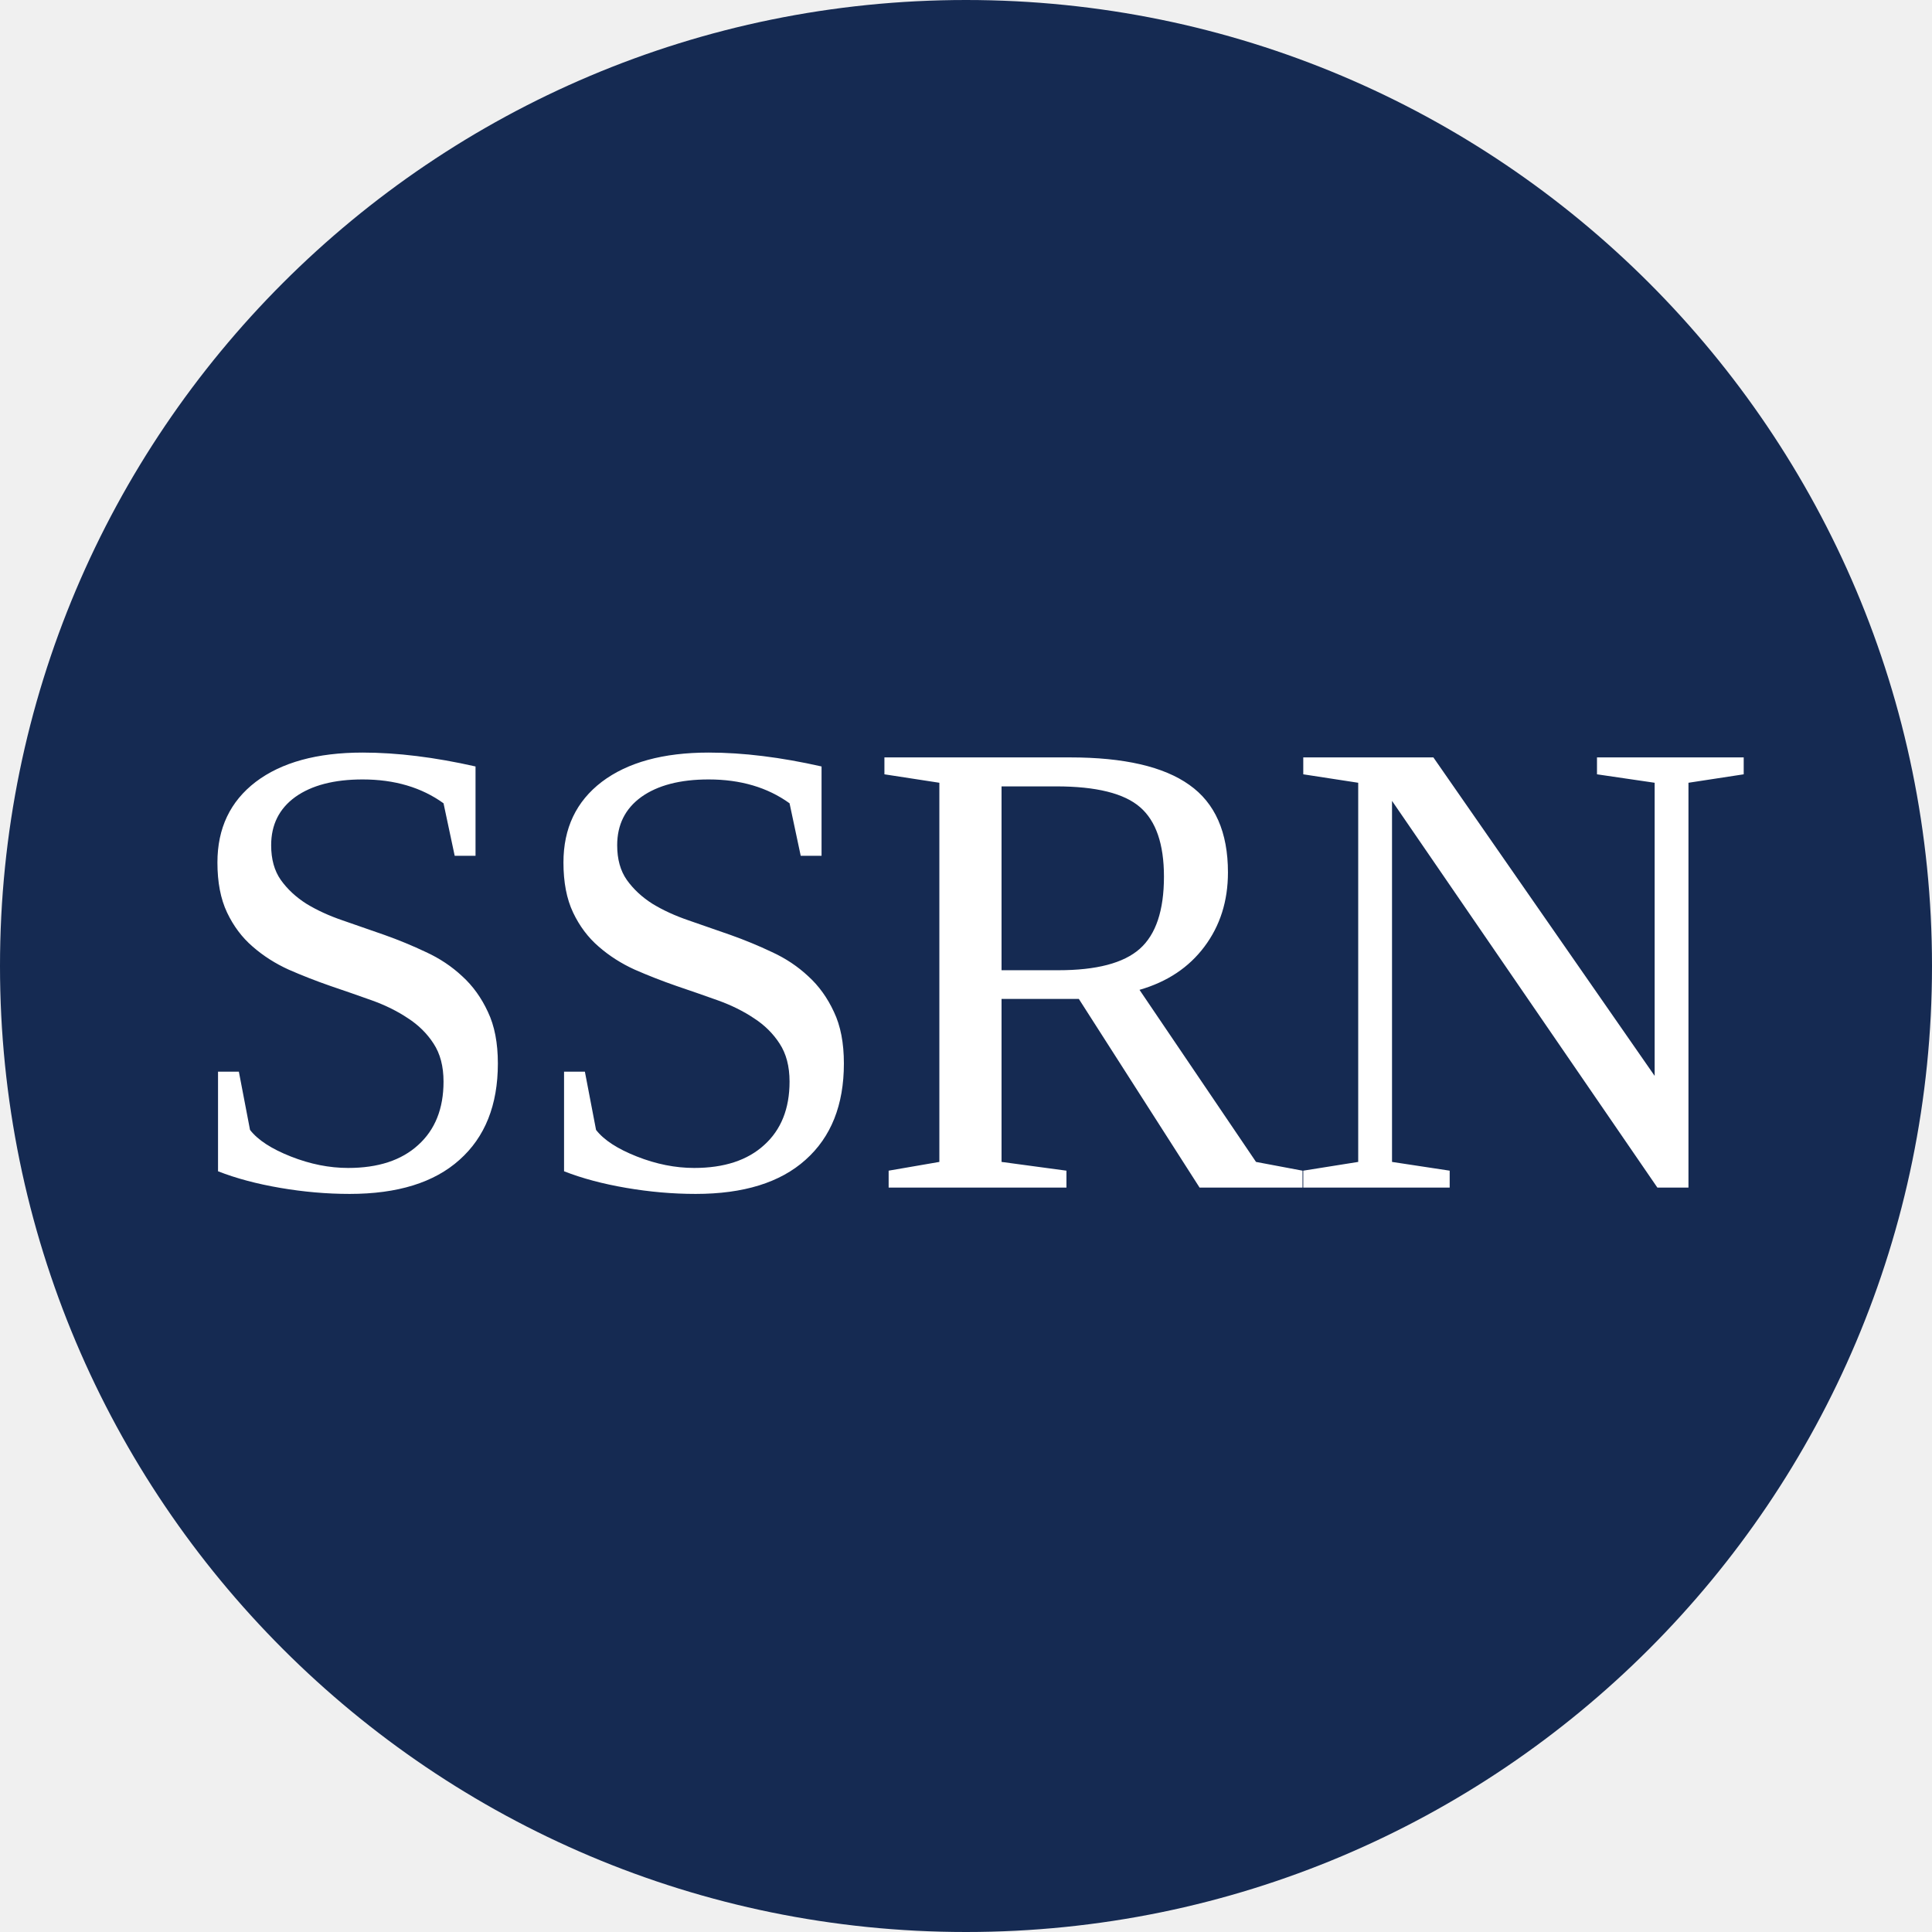
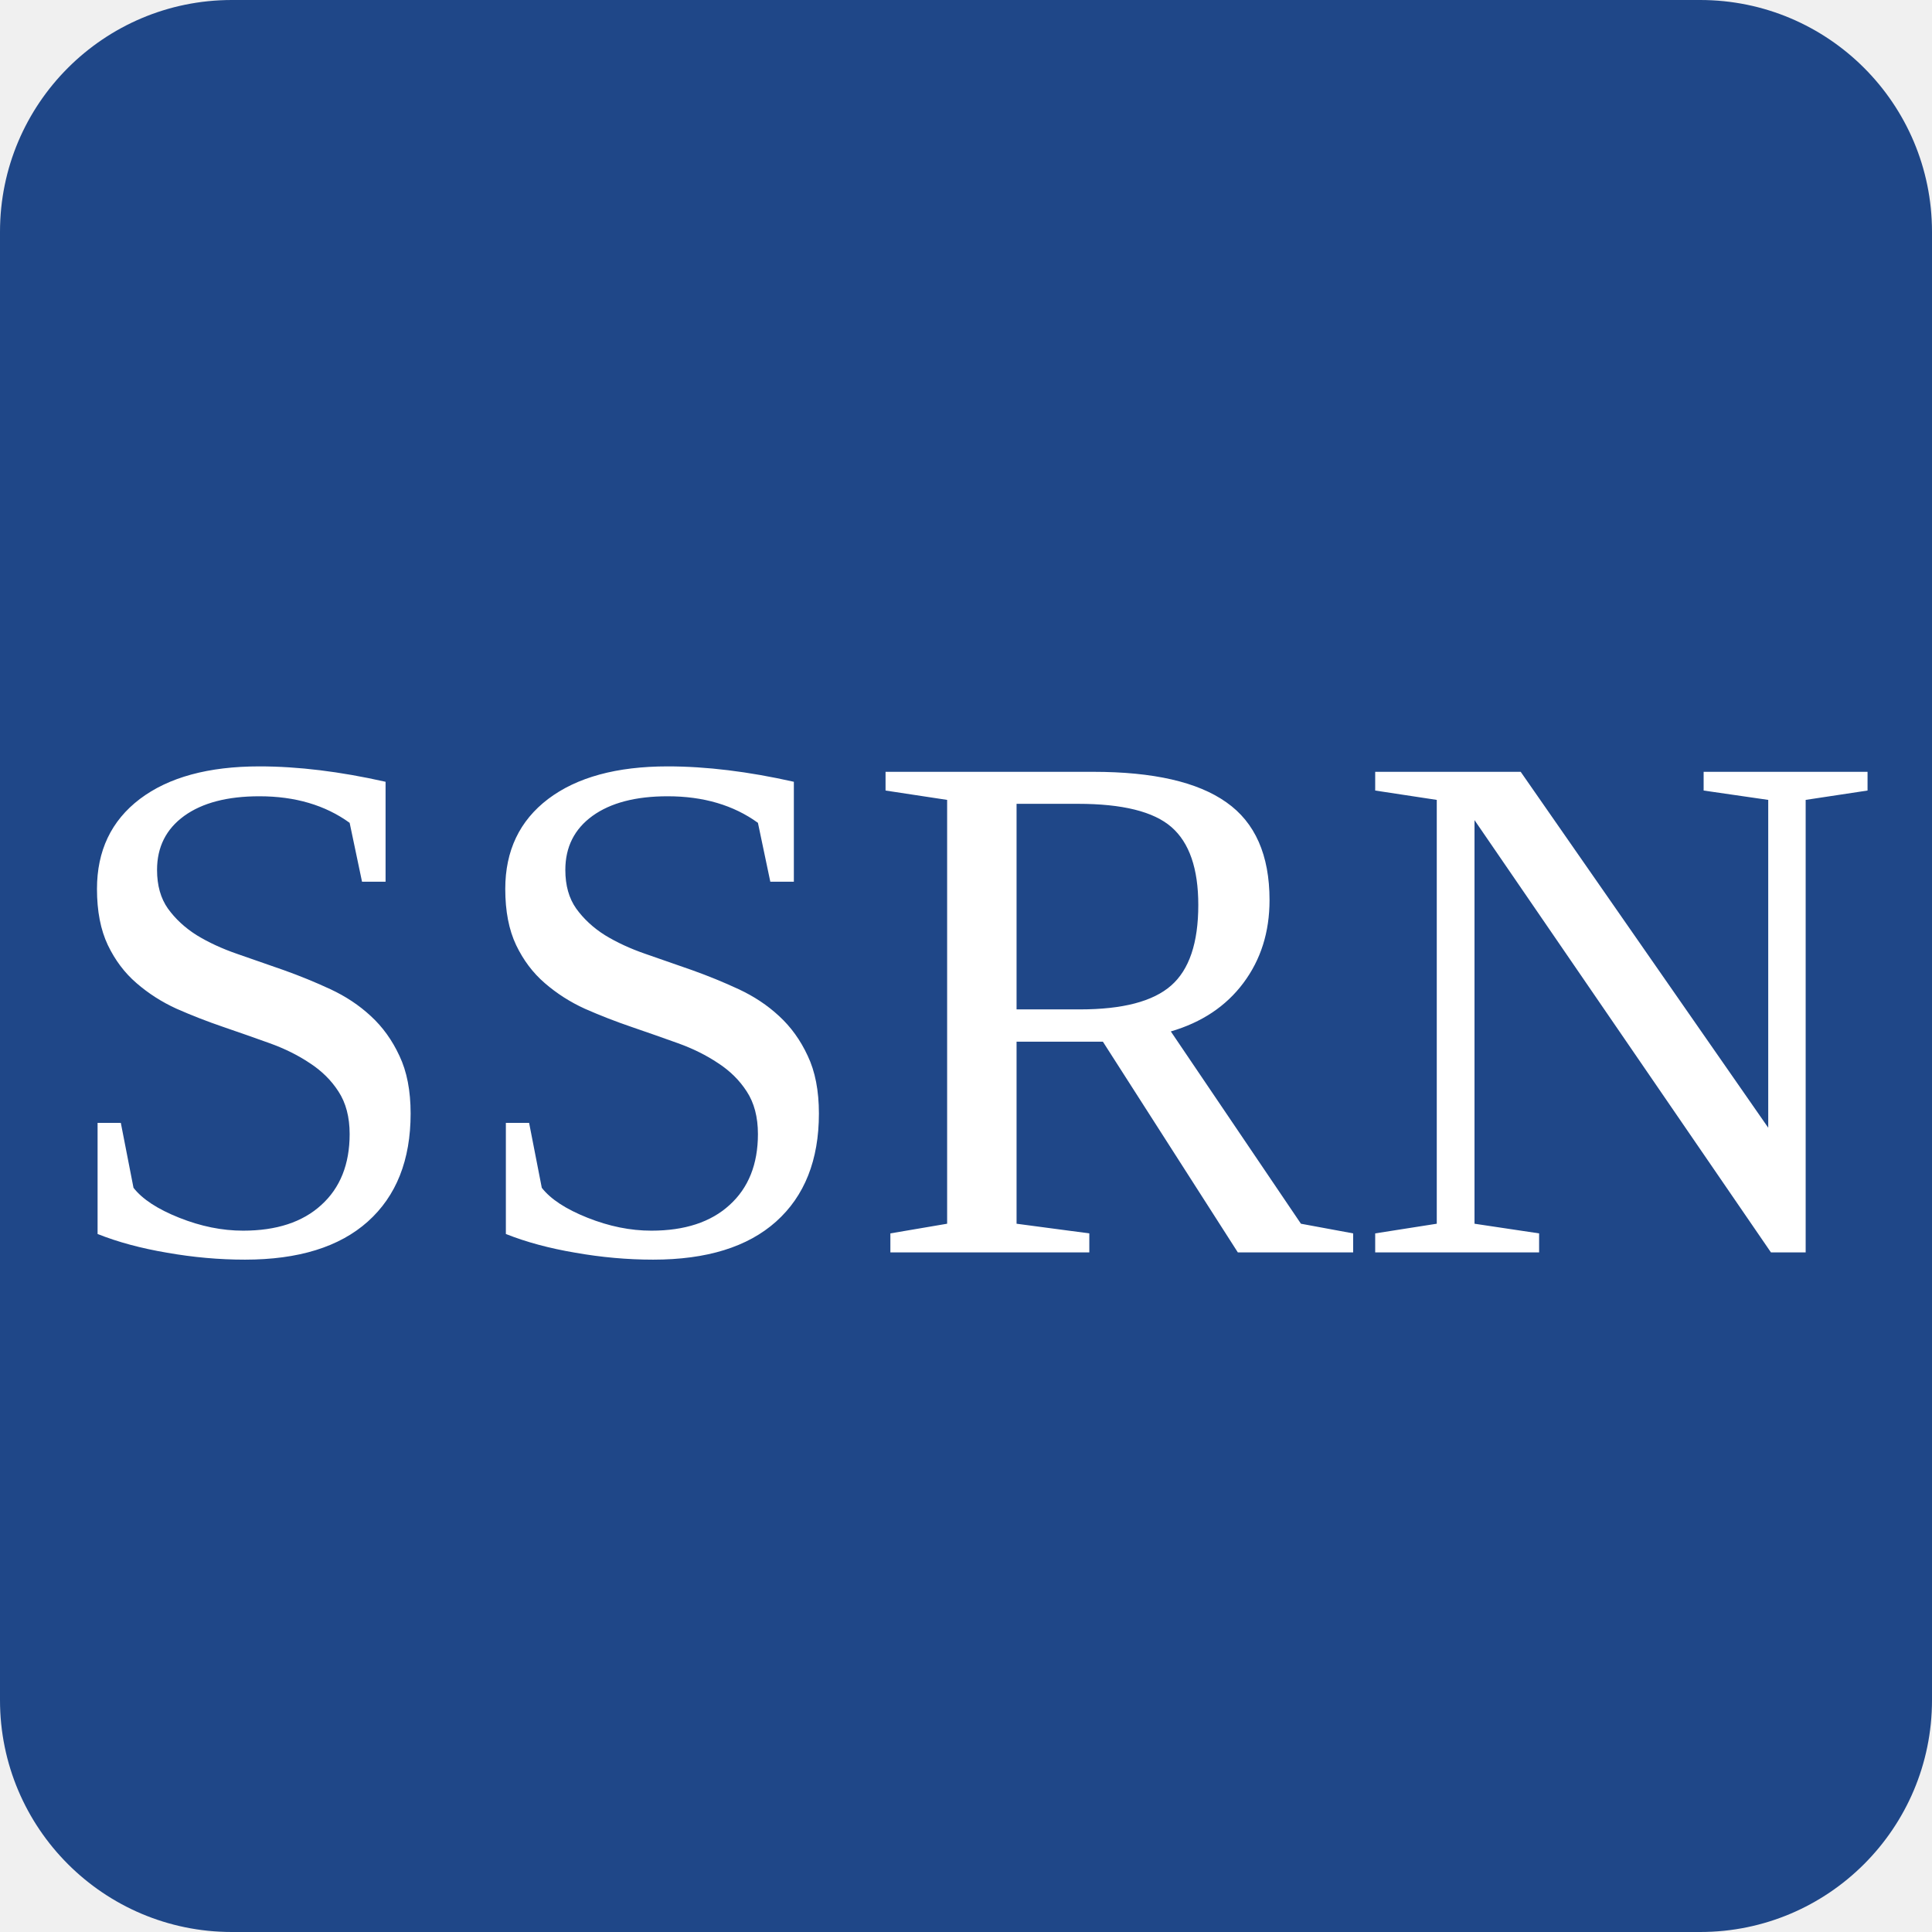
<svg xmlns="http://www.w3.org/2000/svg" viewBox="0 0 100 100" role="img" aria-label="SSRN">
-   <circle cx="50" cy="50" r="50" fill="#152a52" />
-   <text x="50" y="50" fill="#ffffff" font-family="Georgia, 'Times New Roman', serif" font-size="34" text-anchor="middle" dominant-baseline="central" letter-spacing="-1">SSRN</text>
+   <rect x="0" y="0" width="100" height="100" rx="12" ry="12" fill="#1f4788" />
+   <text x="50" y="52" fill="#ffffff" font-family="Georgia, 'Times New Roman', serif" font-size="38" text-anchor="middle" dominant-baseline="central" textLength="80" lengthAdjust="spacingAndGlyphs">SSRN</text>
</svg>
